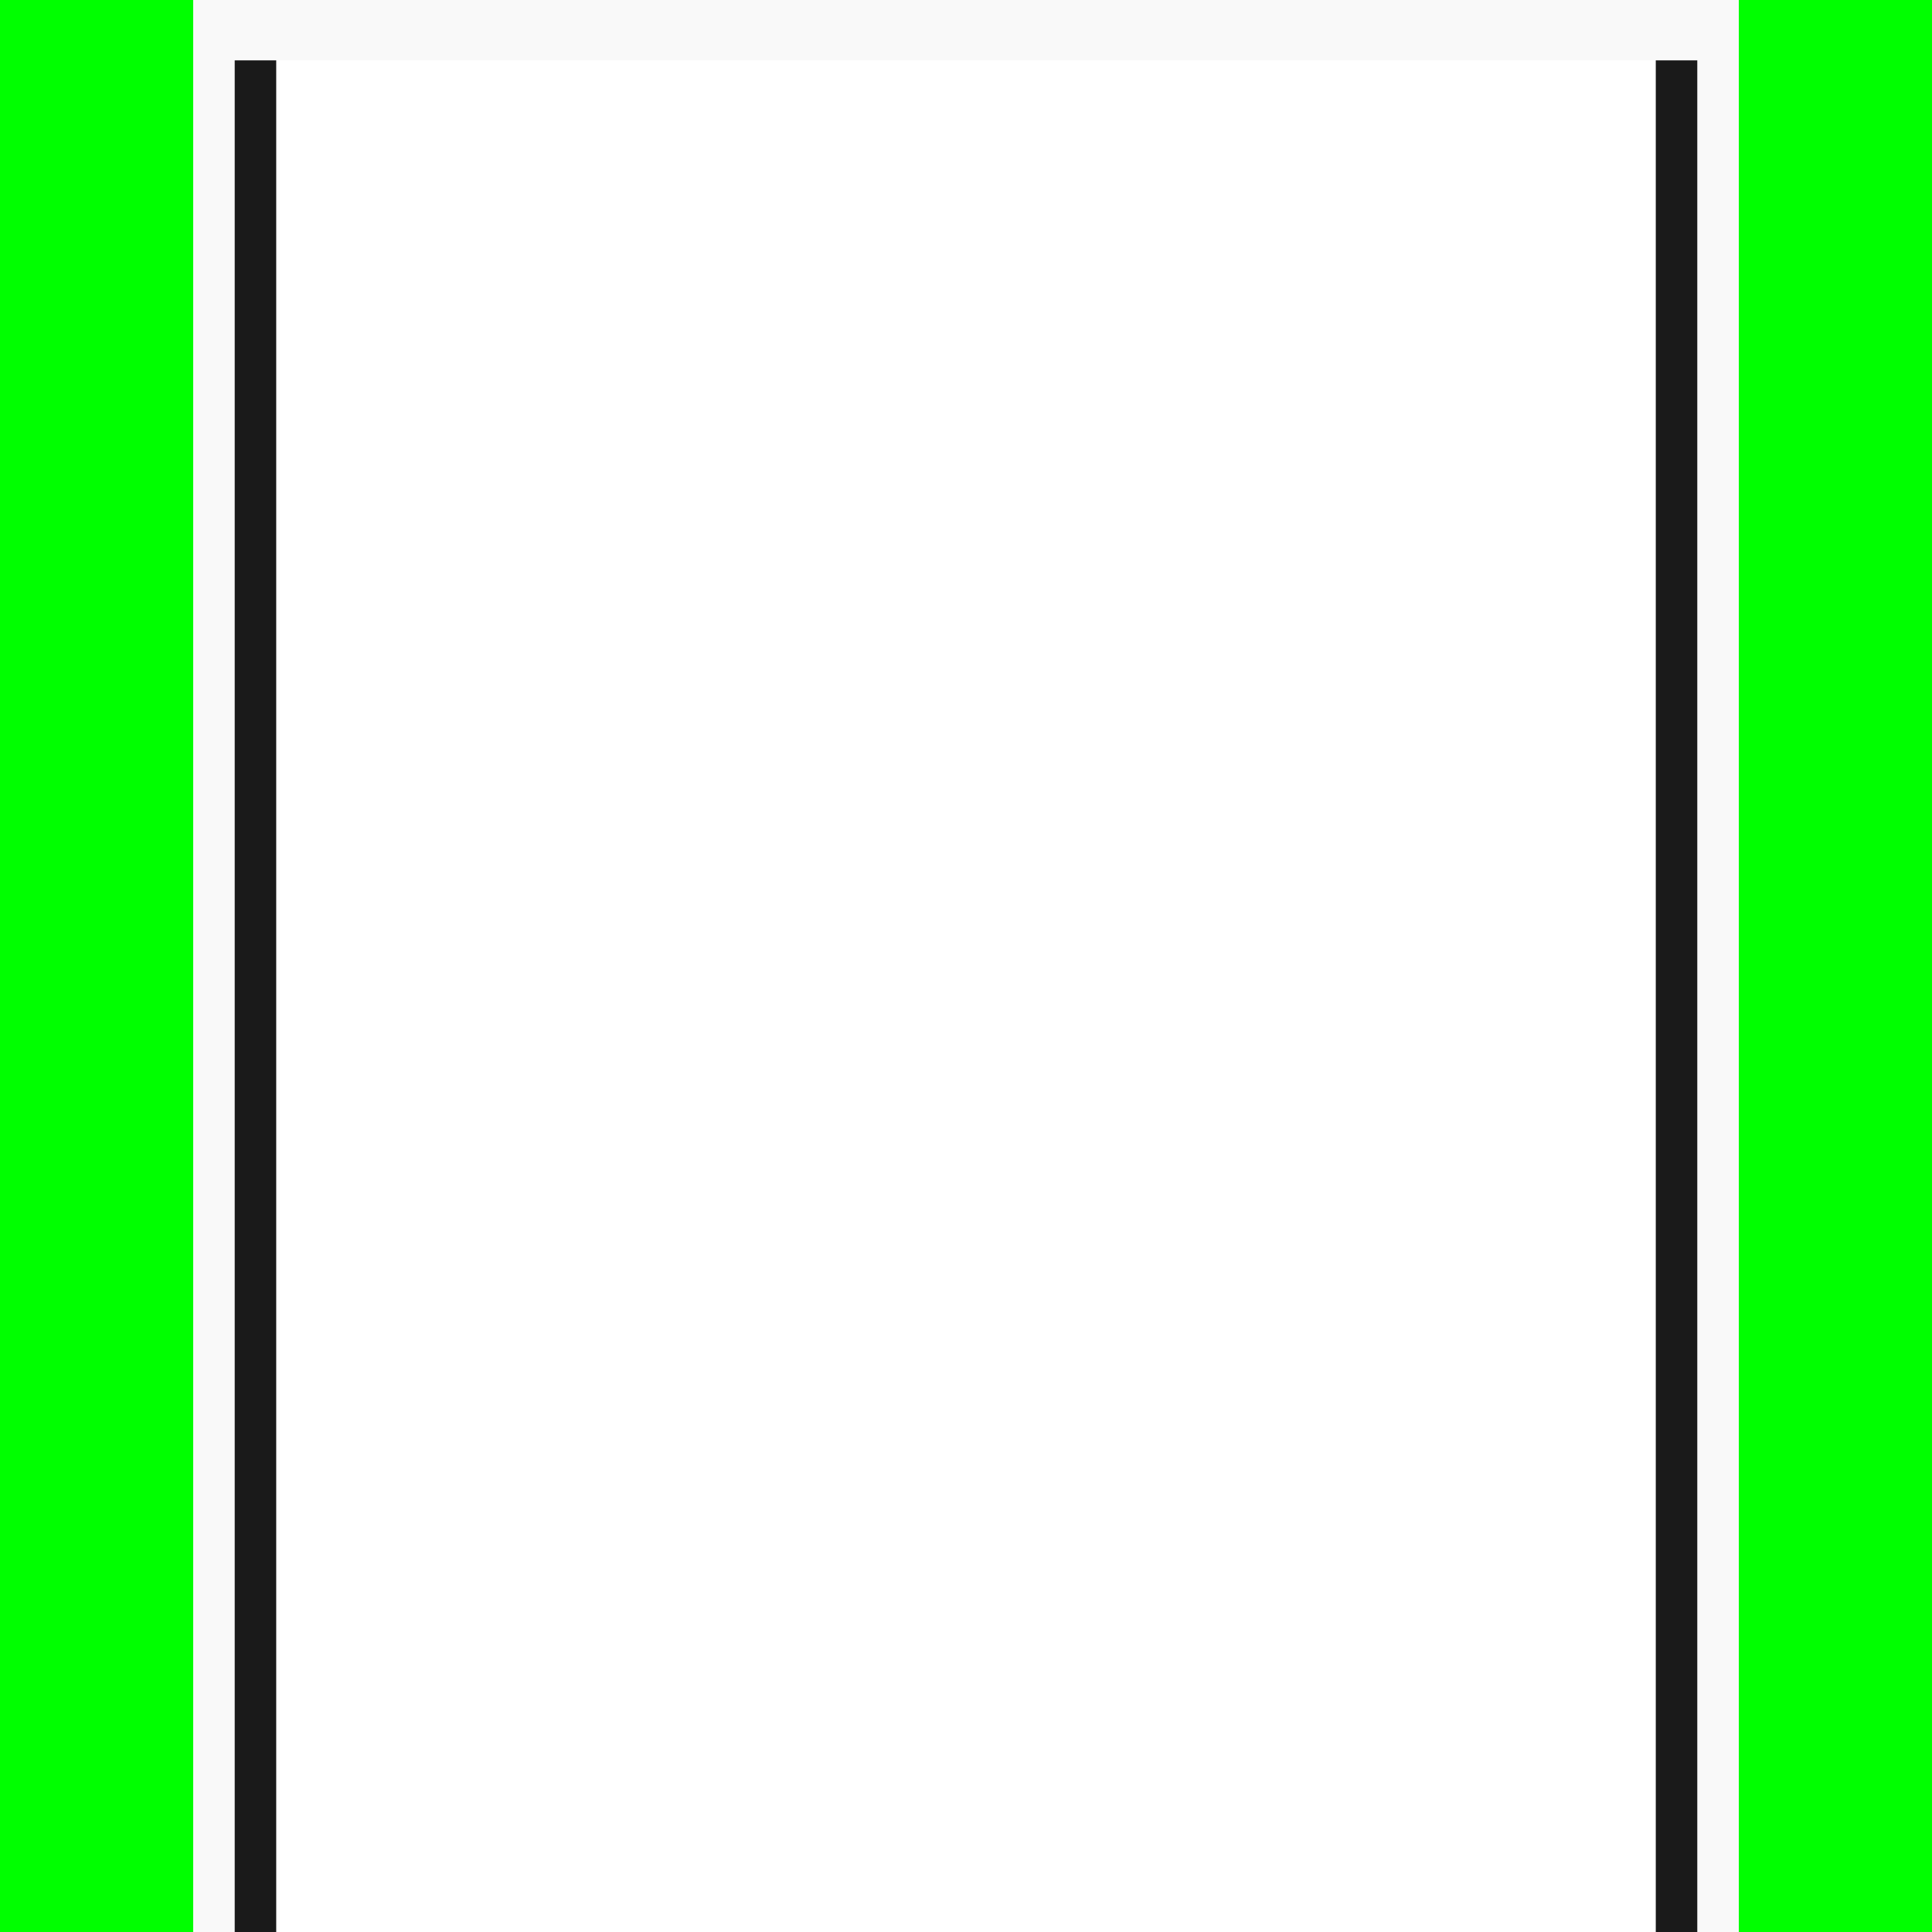
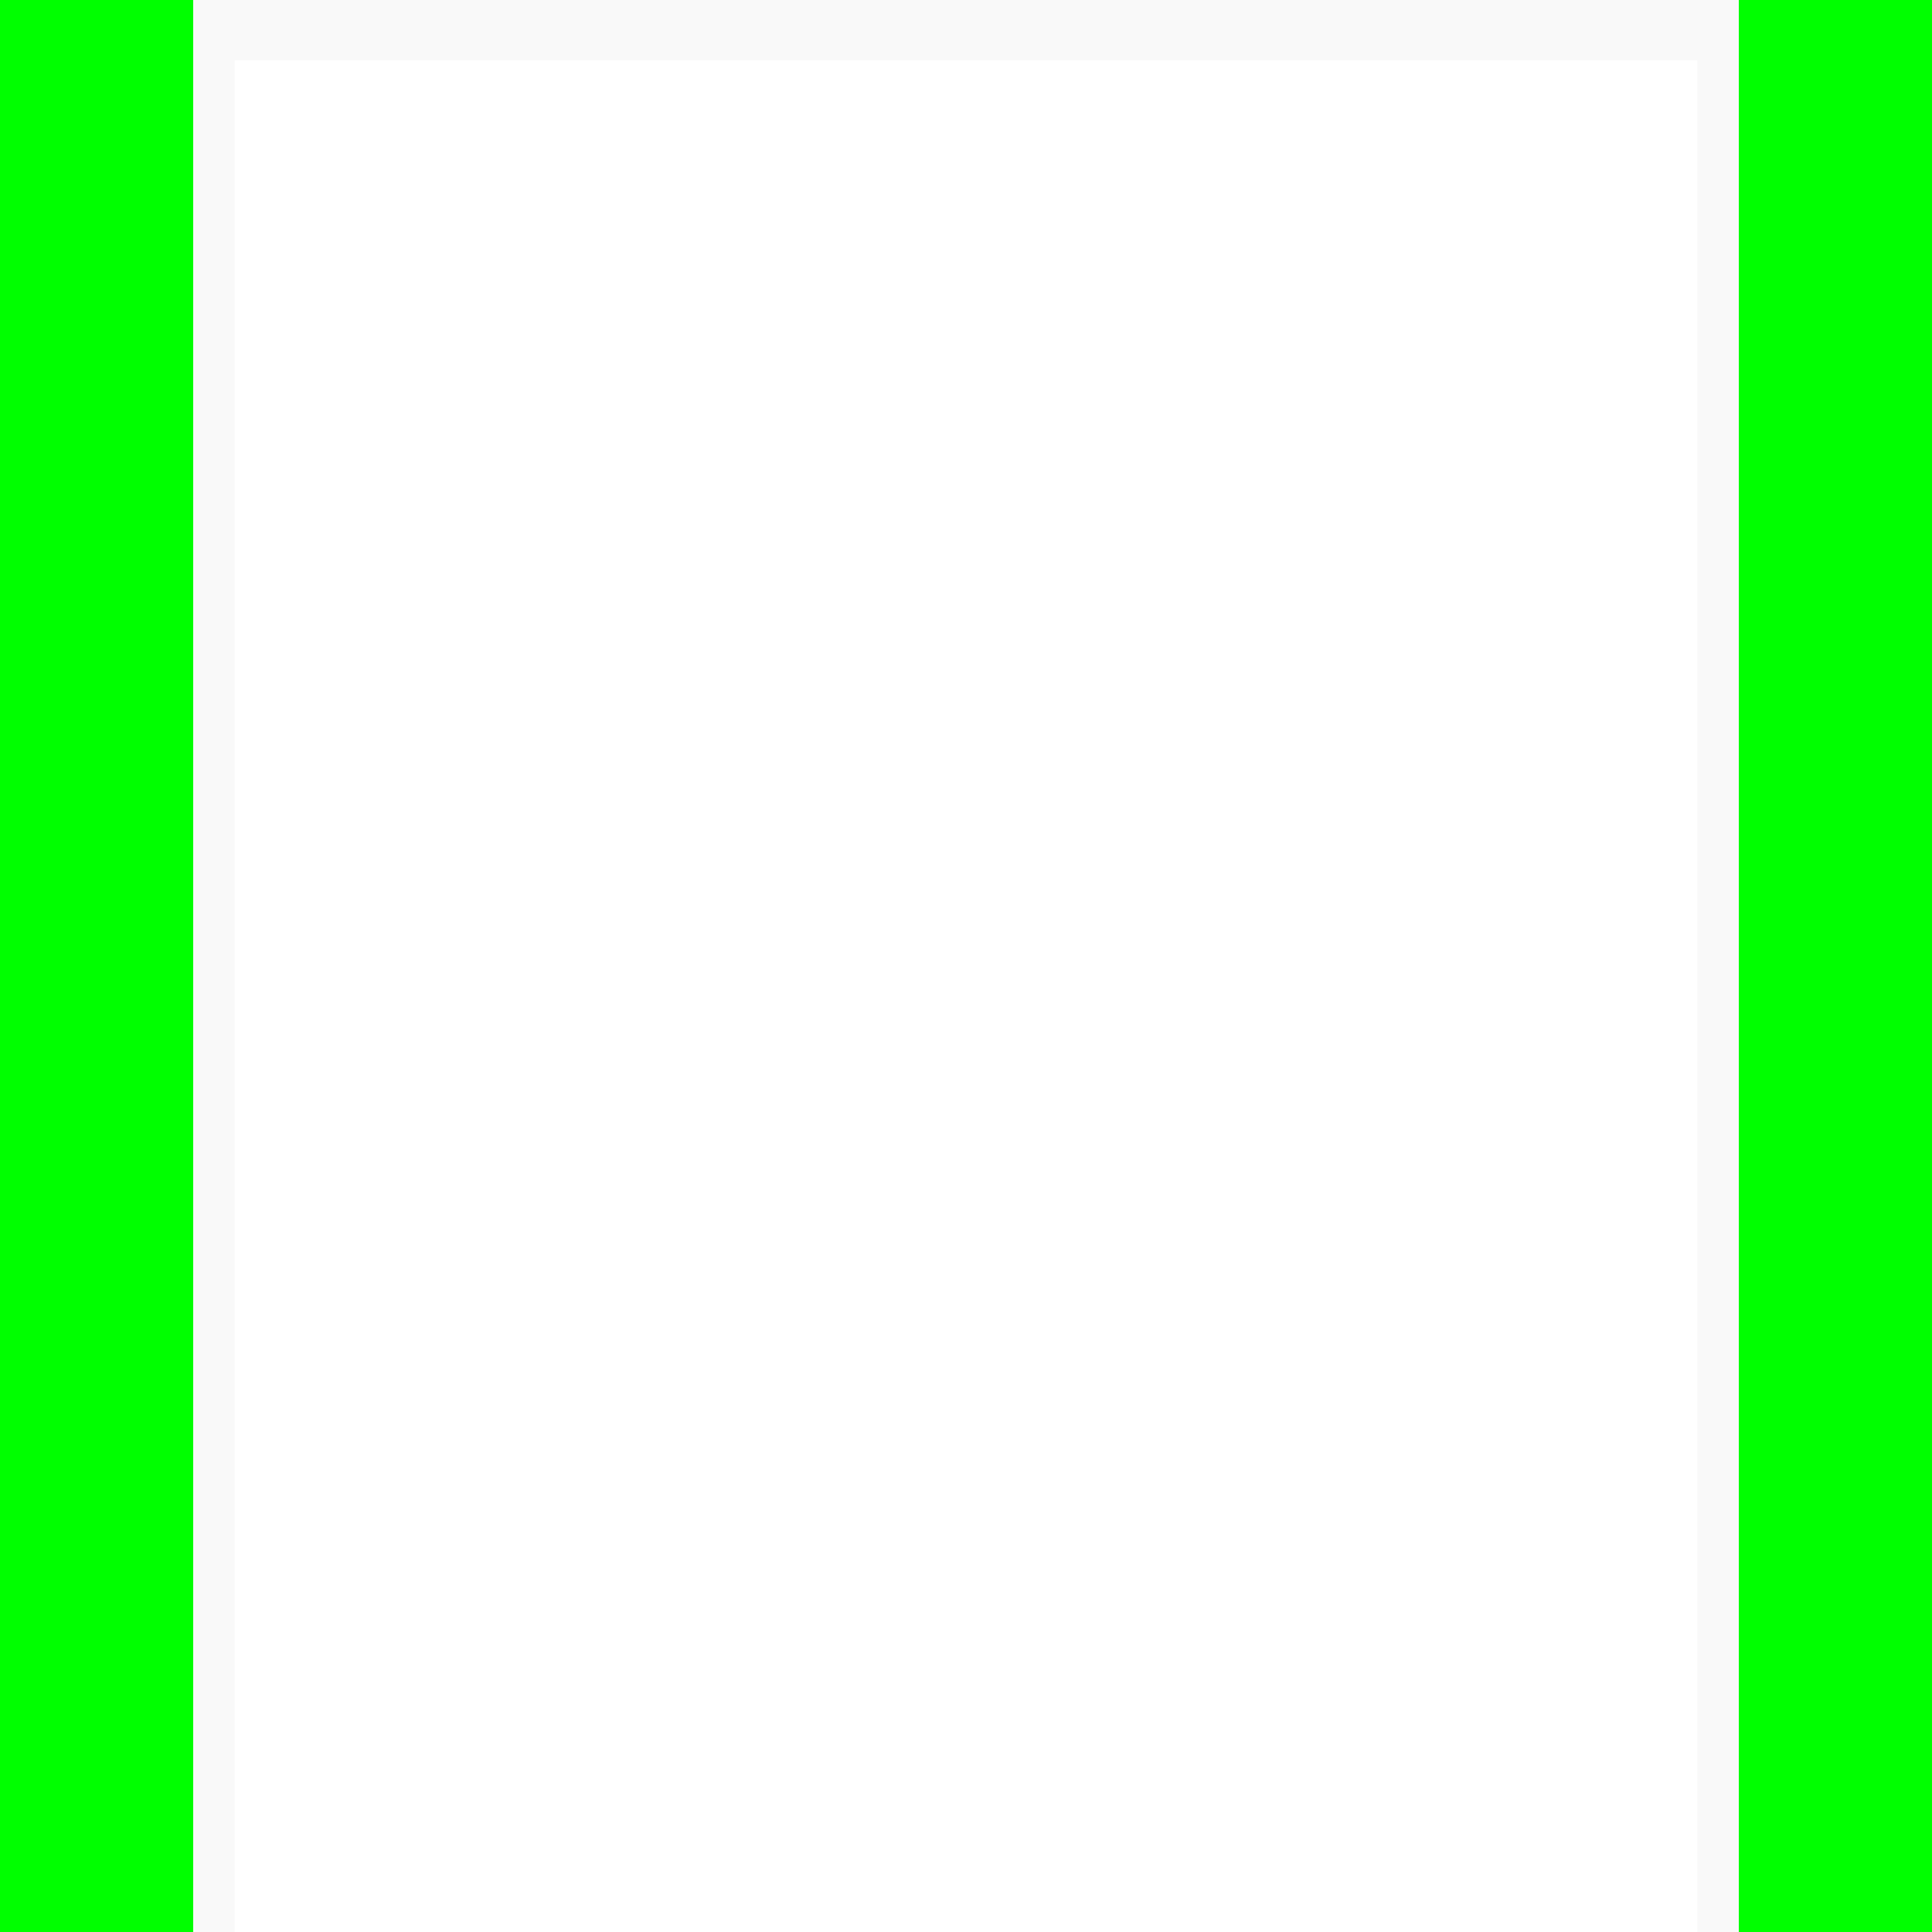
<svg xmlns="http://www.w3.org/2000/svg" width="512" height="512" id="svg2" version="1.1">
  <defs id="defs4" />
  <g id="layer1" transform="translate(0,-540.3622)">
    <rect style="fill:#00ff00;fill-rule:evenodd;stroke:#00ff00;stroke-width:0.991px;stroke-linecap:butt;stroke-linejoin:miter;stroke-opacity:1" id="rect2985" width="50.209" height="513.009" x="0.496" y="539.858" />
    <rect style="fill:#00ff00;fill-rule:evenodd;stroke:#00ff00;stroke-width:0.991px;stroke-linecap:butt;stroke-linejoin:miter;stroke-opacity:1" id="rect2985-5" width="50.209" height="513.009" x="461.296" y="539.858" />
    <rect style="fill:#f9f9f9;stroke:#f9f9f9;stroke-width:1.113;stroke-opacity:1" id="rect3885" width="9.887" height="512.887" x="51.756" y="539.919" />
    <rect style="fill:#f9f9f9;stroke:#f9f9f9;stroke-width:1.113;stroke-opacity:1" id="rect3885-0" width="9.887" height="512.887" x="450.356" y="539.919" />
-     <rect style="fill:#1a1a1a;stroke:#1a1a1a;stroke-width:1.113;stroke-opacity:1" id="rect3885-4" width="9.887" height="512.887" x="62.756" y="539.919" />
-     <rect style="fill:#1a1a1a;stroke:#1a1a1a;stroke-width:1.113;stroke-opacity:1" id="rect3885-4-8" width="9.887" height="512.887" x="439.356" y="539.919" />
    <rect style="fill:#f9f9f9;stroke:#f9f9f9;stroke-width:1.024;stroke-opacity:1" id="rect3941" width="388.976" height="15.976" x="62.512" y="539.874" />
  </g>
</svg>
